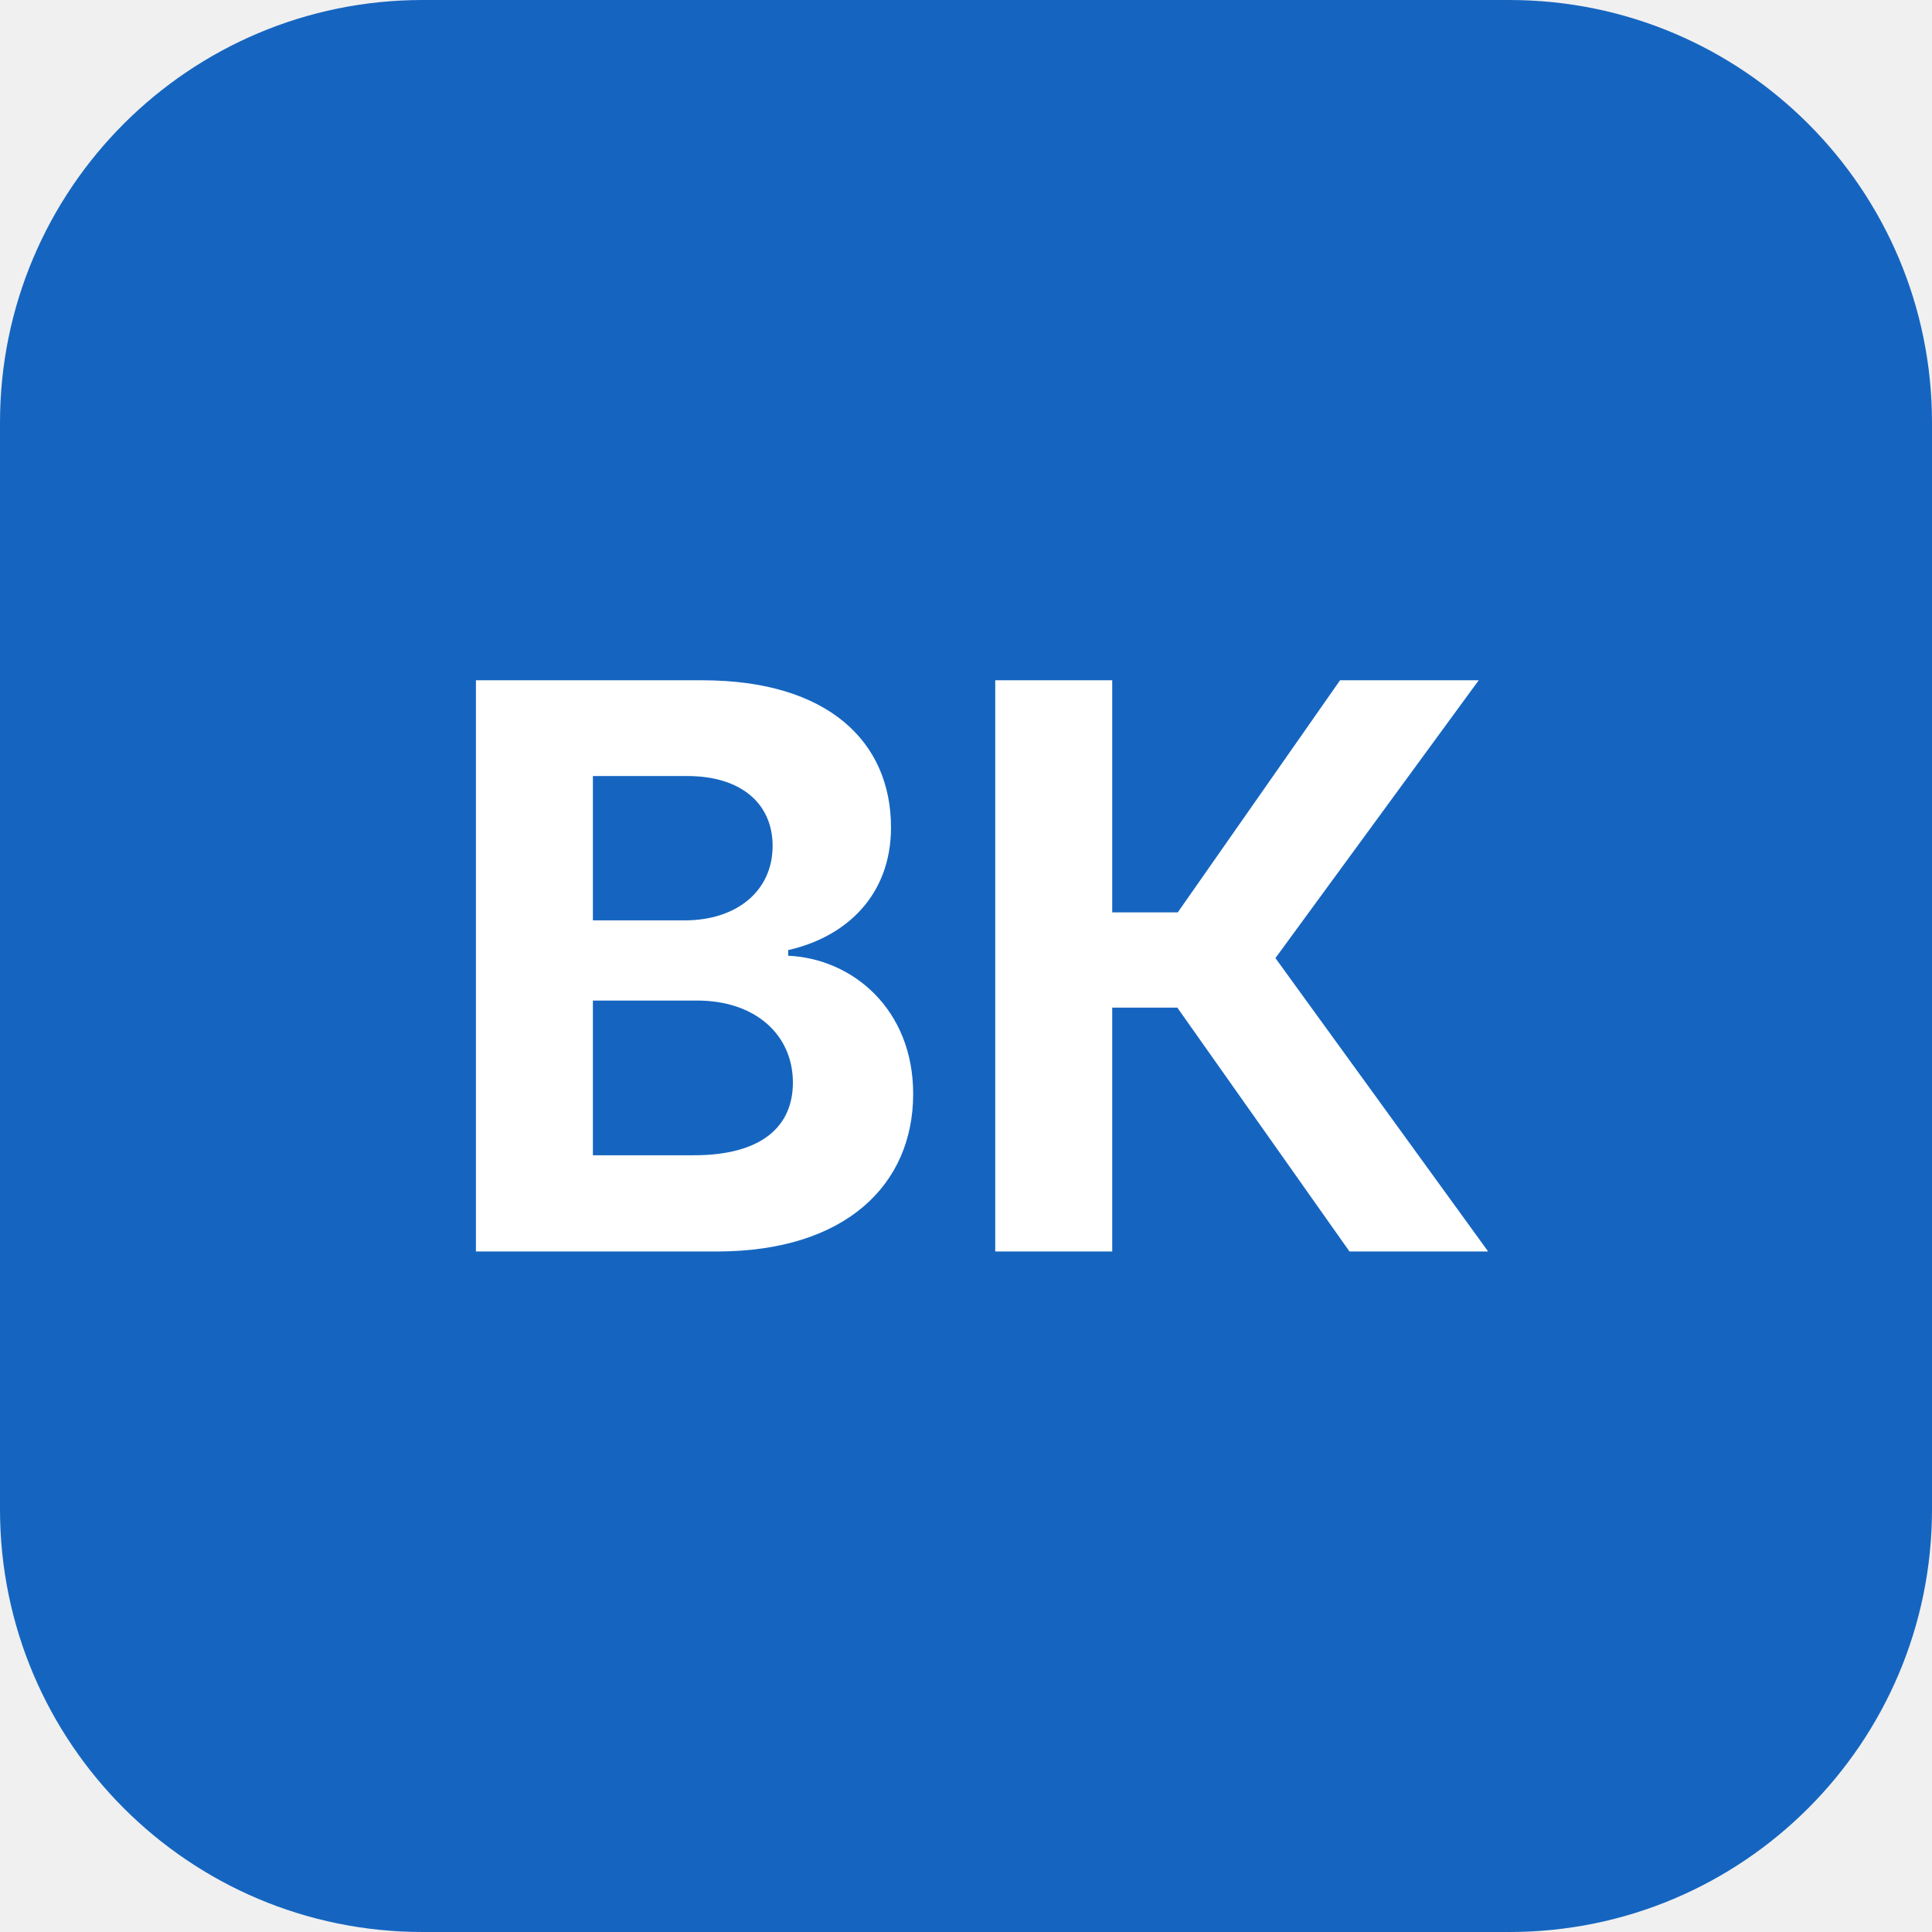
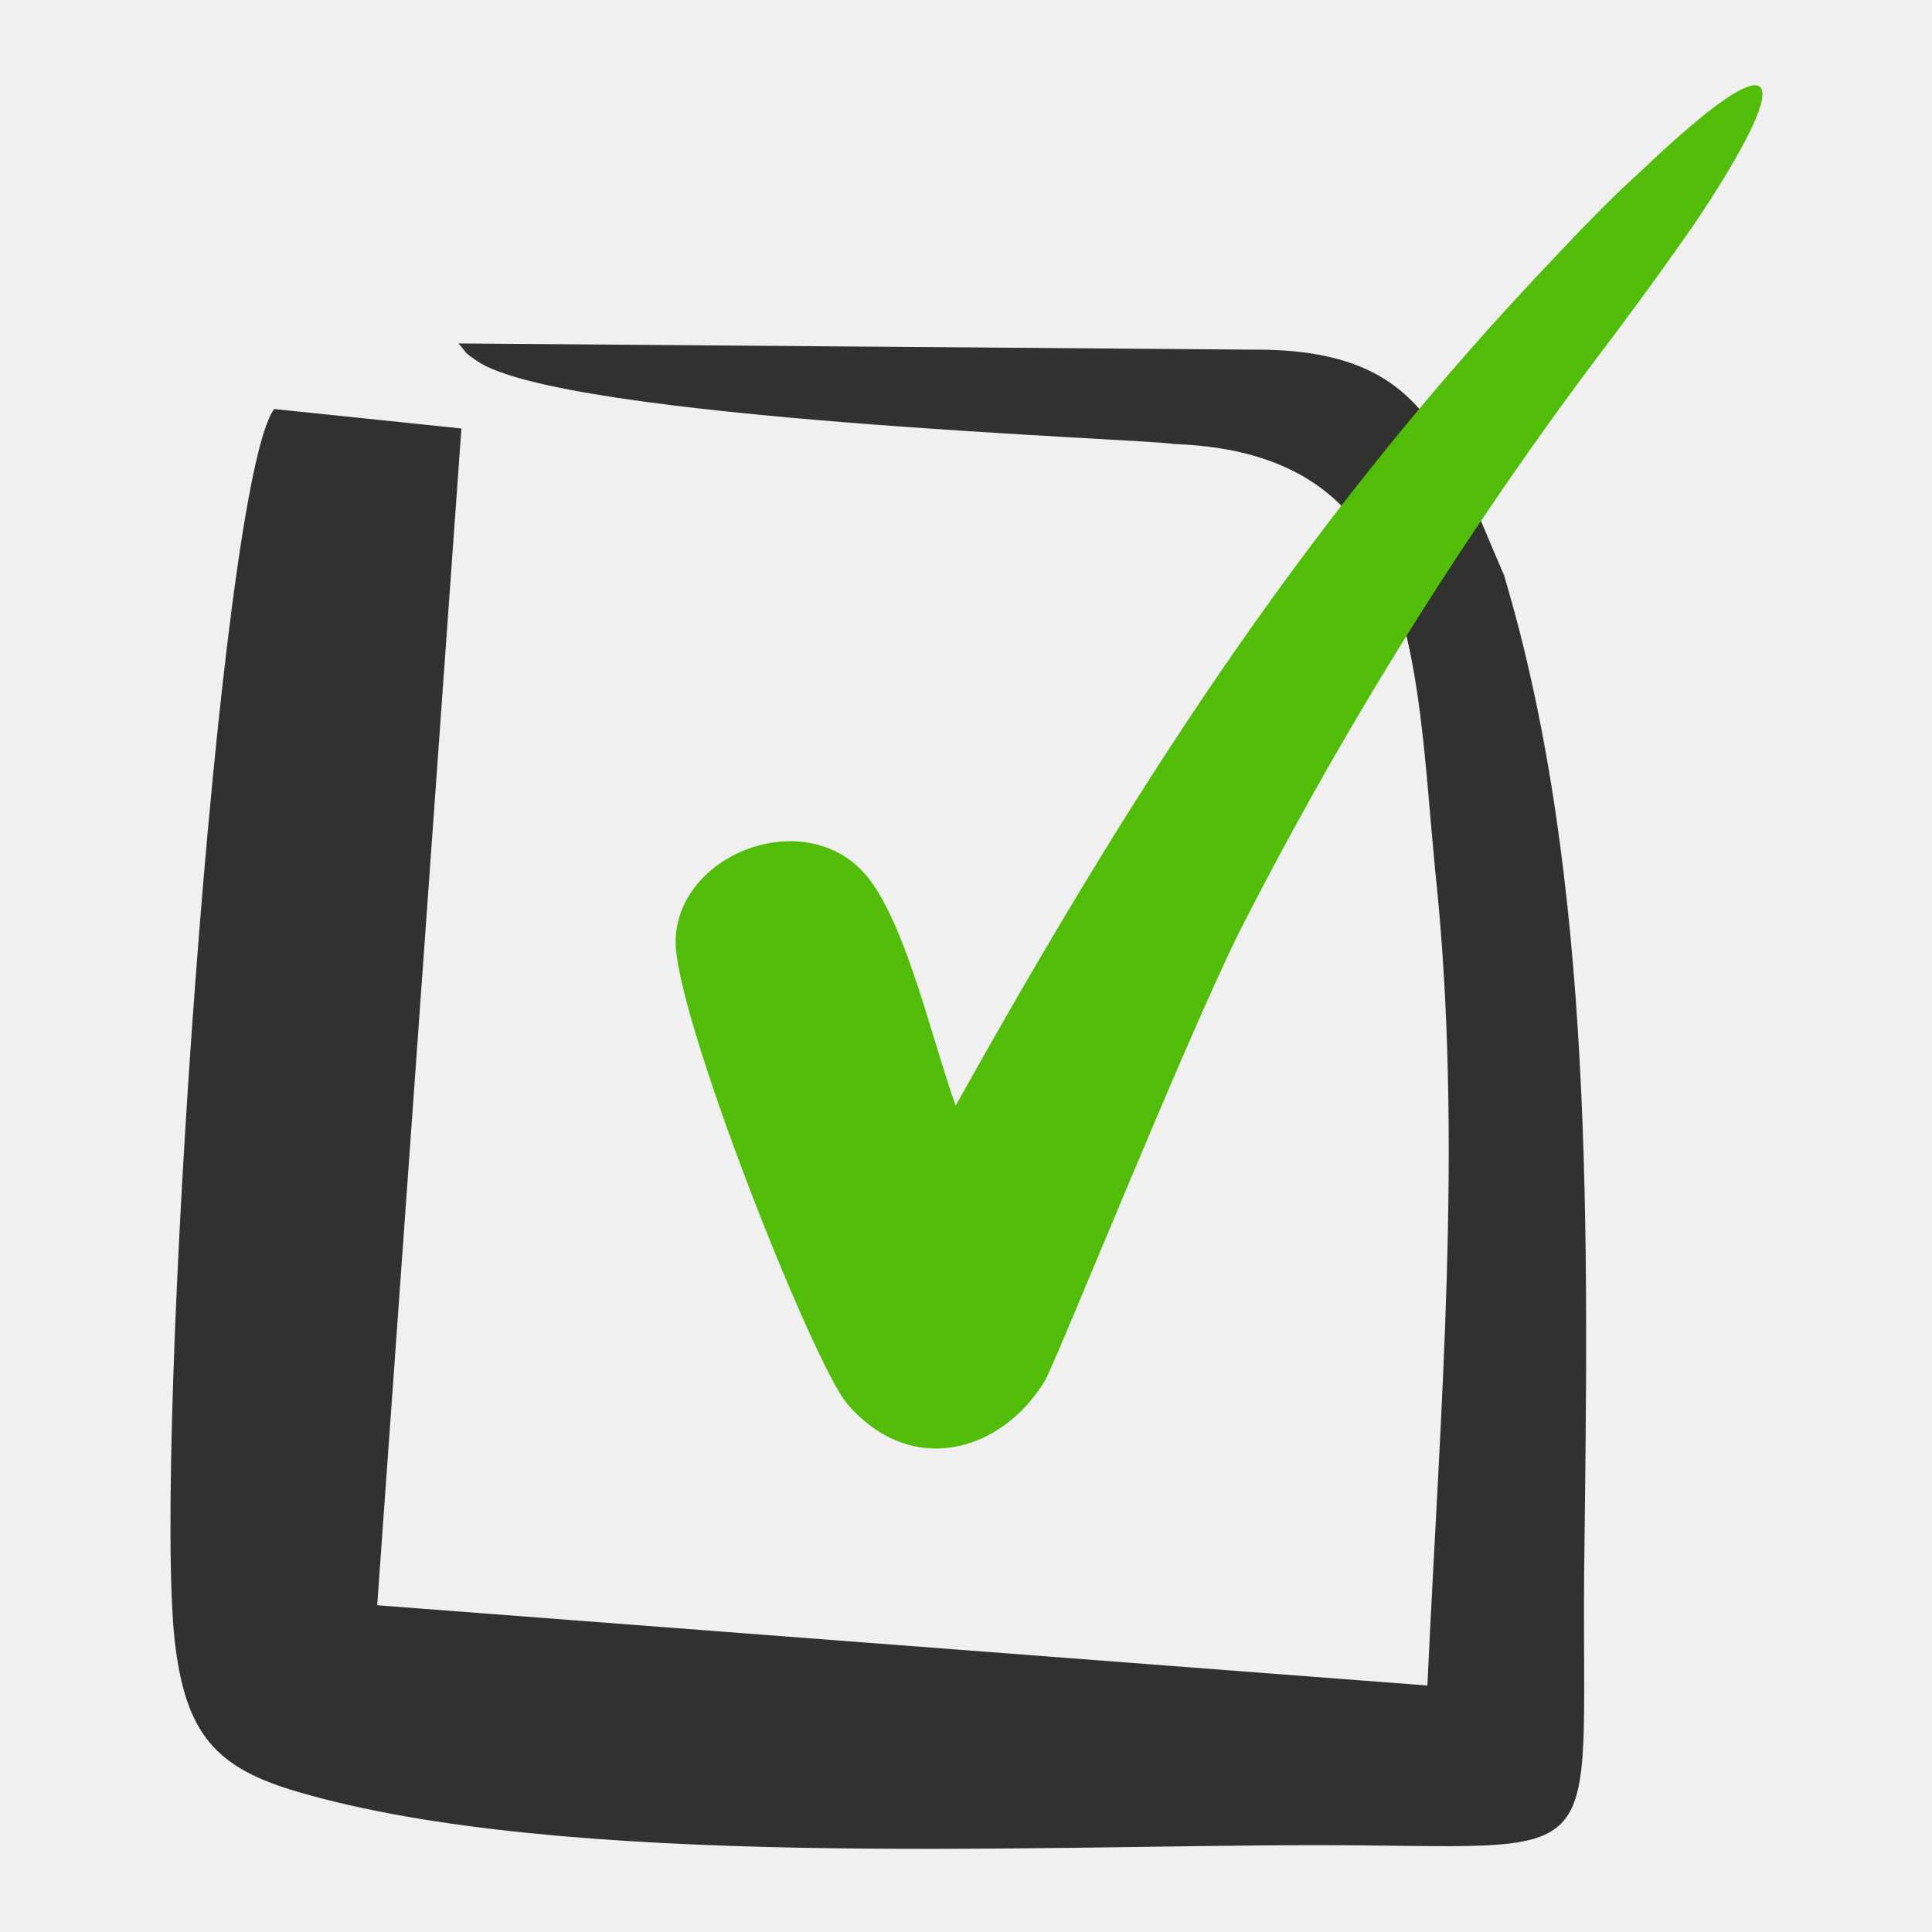
- <svg xmlns="http://www.w3.org/2000/svg" viewBox="0 0 64 64" width="64" height="64" role="img" aria-label="Ваш кредит">
-   <rect width="64" height="64" rx="14" fill="#1565C0" />
-   <text x="32" y="32" text-anchor="middle" dominant-baseline="central" font-family="Inter, Arial, sans-serif" font-size="26" font-weight="700" fill="#fff">ВК</text>
+ <svg xmlns="http://www.w3.org/2000/svg" viewBox="-3 -1.5 34 34" width="64" height="64" role="img" aria-label="Ваш кредит">
+   <path fill-rule="evenodd" clip-rule="evenodd" d="M22.12 28.162L3.638 26.75L5.12 6.041L1.826 5.698C0.847 6.992 -0.307 23.968 0.075 27.376C0.263 29.032 0.814 29.616 2.23 30.03C6.899 31.405 15.121 30.972 20.172 30.972C25.415 30.972 24.836 31.541 24.878 26.204C24.949 20.269 25.071 13.967 23.466 8.616C22.416 6.211 22.087 4.634 19.047 4.653L5.068 4.544C5.233 4.728 5.134 4.672 5.384 4.846C6.861 5.886 17.268 6.225 17.658 6.314C21.974 6.465 21.894 10.028 22.256 13.812C22.765 18.551 22.337 23.413 22.12 28.162Z" fill="#313130" />
+   <path fill-rule="evenodd" clip-rule="evenodd" d="M24.04 3.368C19.837 7.849 16.853 12.522 13.818 17.958C13.413 16.833 12.971 14.871 12.312 13.991C11.3 12.63 8.965 13.459 8.89 15.017C8.829 16.264 11.305 22.495 11.907 23.201C13.027 24.514 14.627 24.062 15.39 22.796C15.578 22.481 17.875 16.767 18.83 14.861C20.699 11.195 22.891 7.703 25.382 4.427C25.932 3.697 26.398 3.043 26.794 2.478C28.629 -0.247 28.464 -0.962 25.852 1.537C25.349 1.984 24.746 2.615 24.04 3.368Z" fill="#52BD09" />
</svg>
